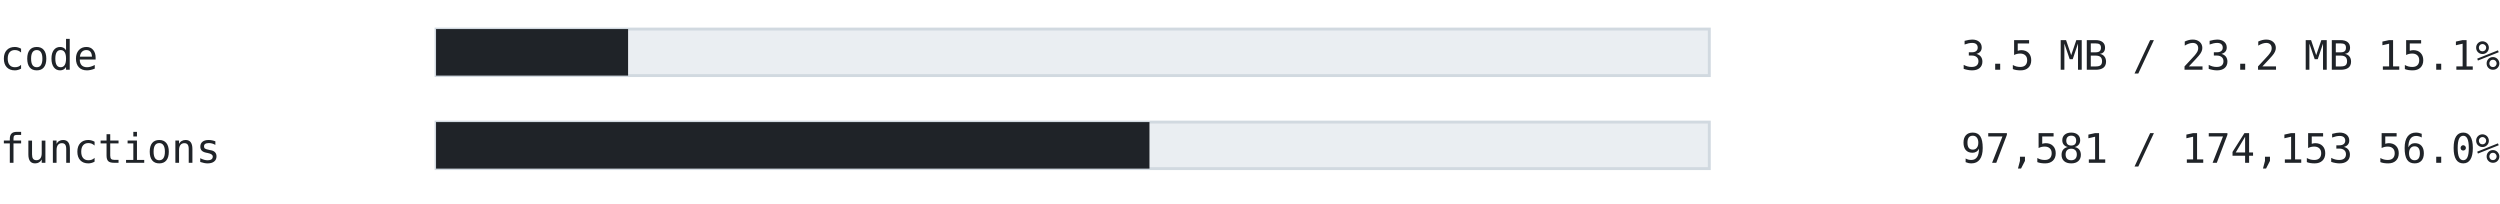
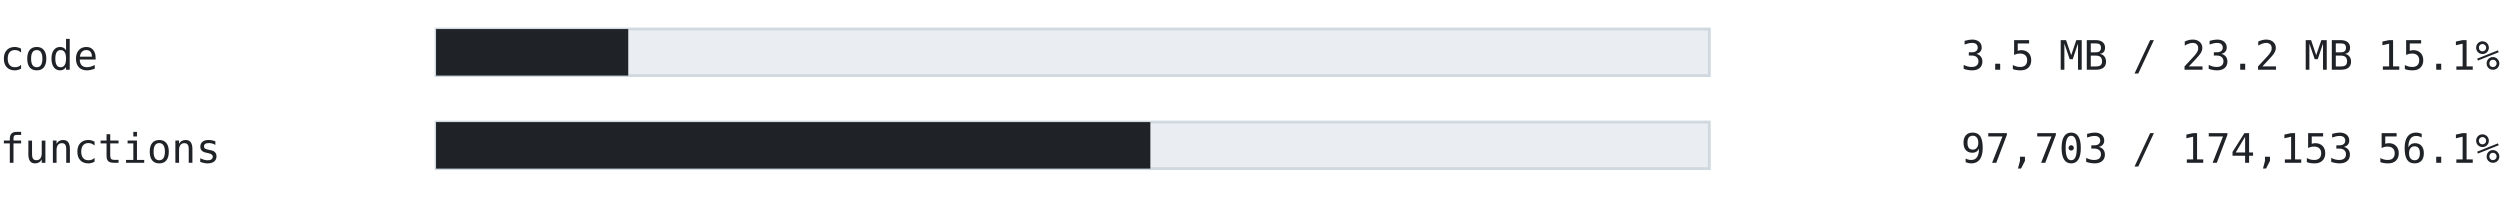
<svg xmlns="http://www.w3.org/2000/svg" width="860" height="70" viewBox="0 0 860 70" font-family="ui-monospace, SFMono-Regular, 'Cascadia Mono', Consolas, 'DejaVu Sans Mono', monospace">
  <text x="0" y="24" font-size="14" fill="#1f2328" text-anchor="start" font-weight="normal">code</text>
  <rect x="150" y="10" width="438" height="16" fill="#eaeef2" stroke="#d1d9e0" />
-   <rect x="150" y="10" width="66.064" height="16" fill="#1f2328" />
+   <rect x="150" y="10" width="66.118" height="16" fill="#1f2328" />
  <text x="860" y="24" font-size="14" fill="#1f2328" text-anchor="end" font-weight="normal">3.5 MB / 23.2 MB  15.1%</text>
  <text x="0" y="56" font-size="14" fill="#1f2328" text-anchor="start" font-weight="normal">functions</text>
  <rect x="150" y="42" width="438" height="16" fill="#eaeef2" stroke="#d1d9e0" />
-   <rect x="150" y="42" width="245.419" height="16" fill="#1f2328" />
-   <text x="860" y="56" font-size="14" fill="#1f2328" text-anchor="end" font-weight="normal">97,581 / 174,153  56.0%</text>
+   <rect x="150" y="42" width="245.726" height="16" fill="#1f2328" />
+   <text x="860" y="56" font-size="14" fill="#1f2328" text-anchor="end" font-weight="normal">97,703 / 174,153  56.1%</text>
</svg>
